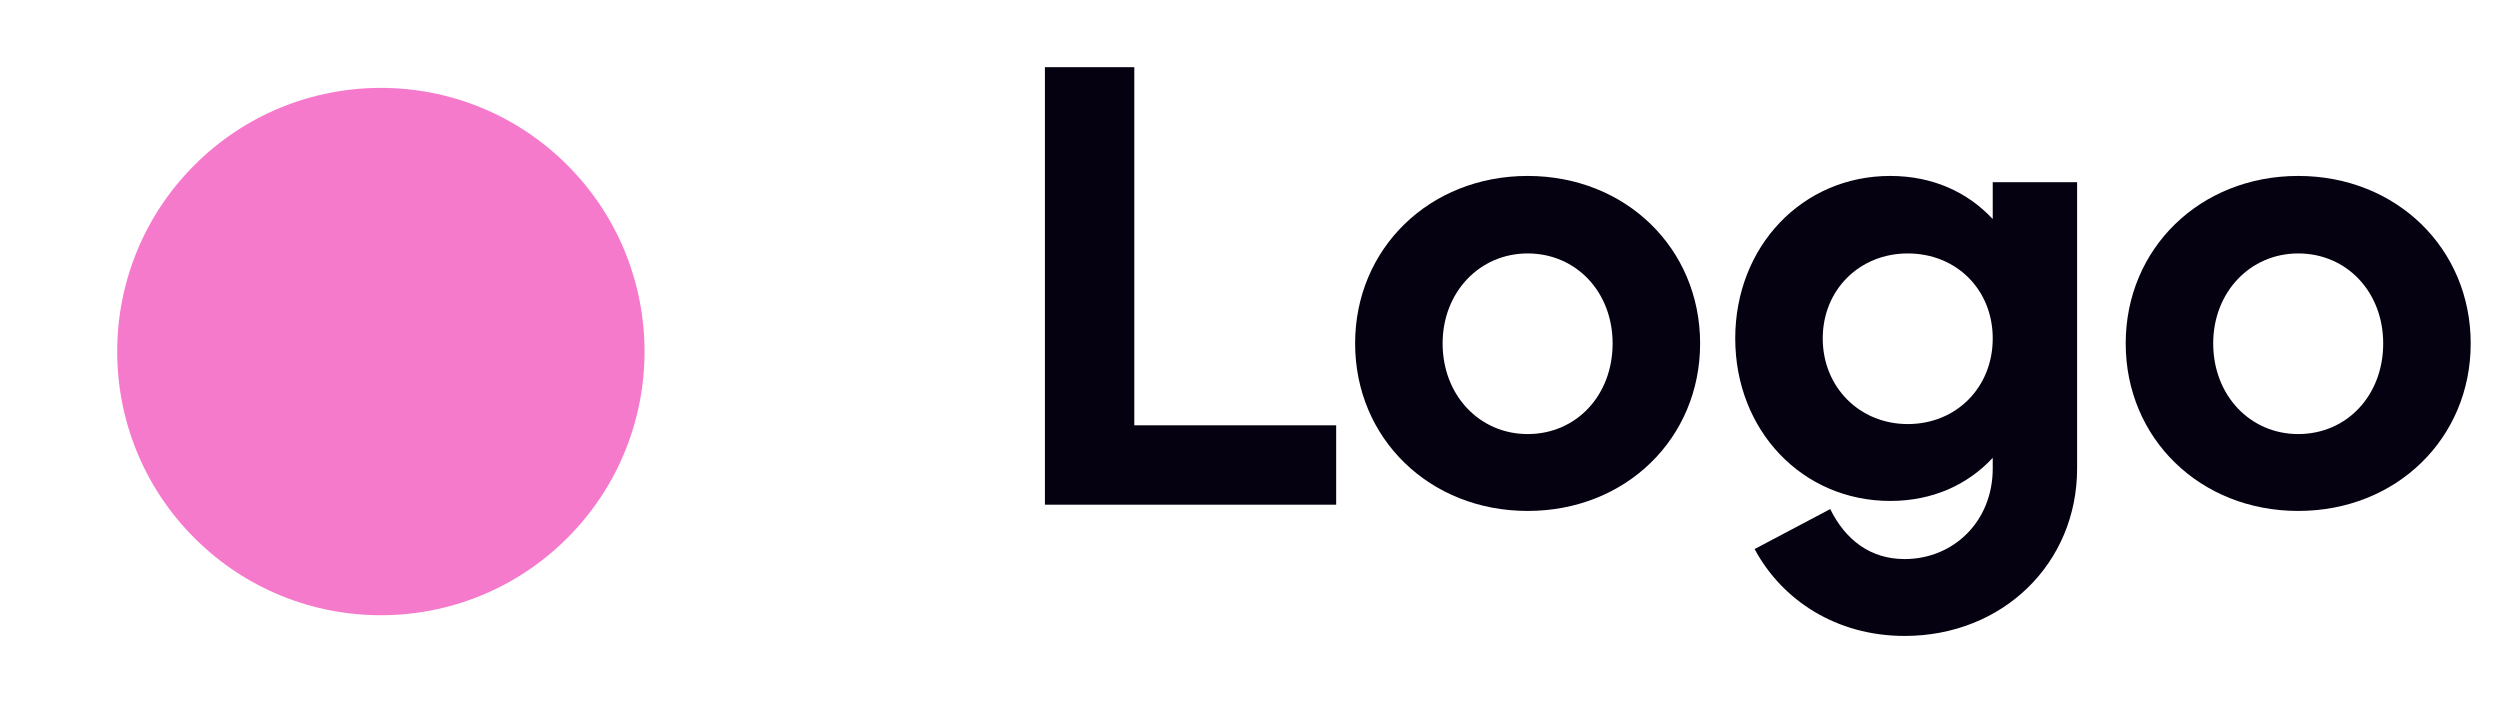
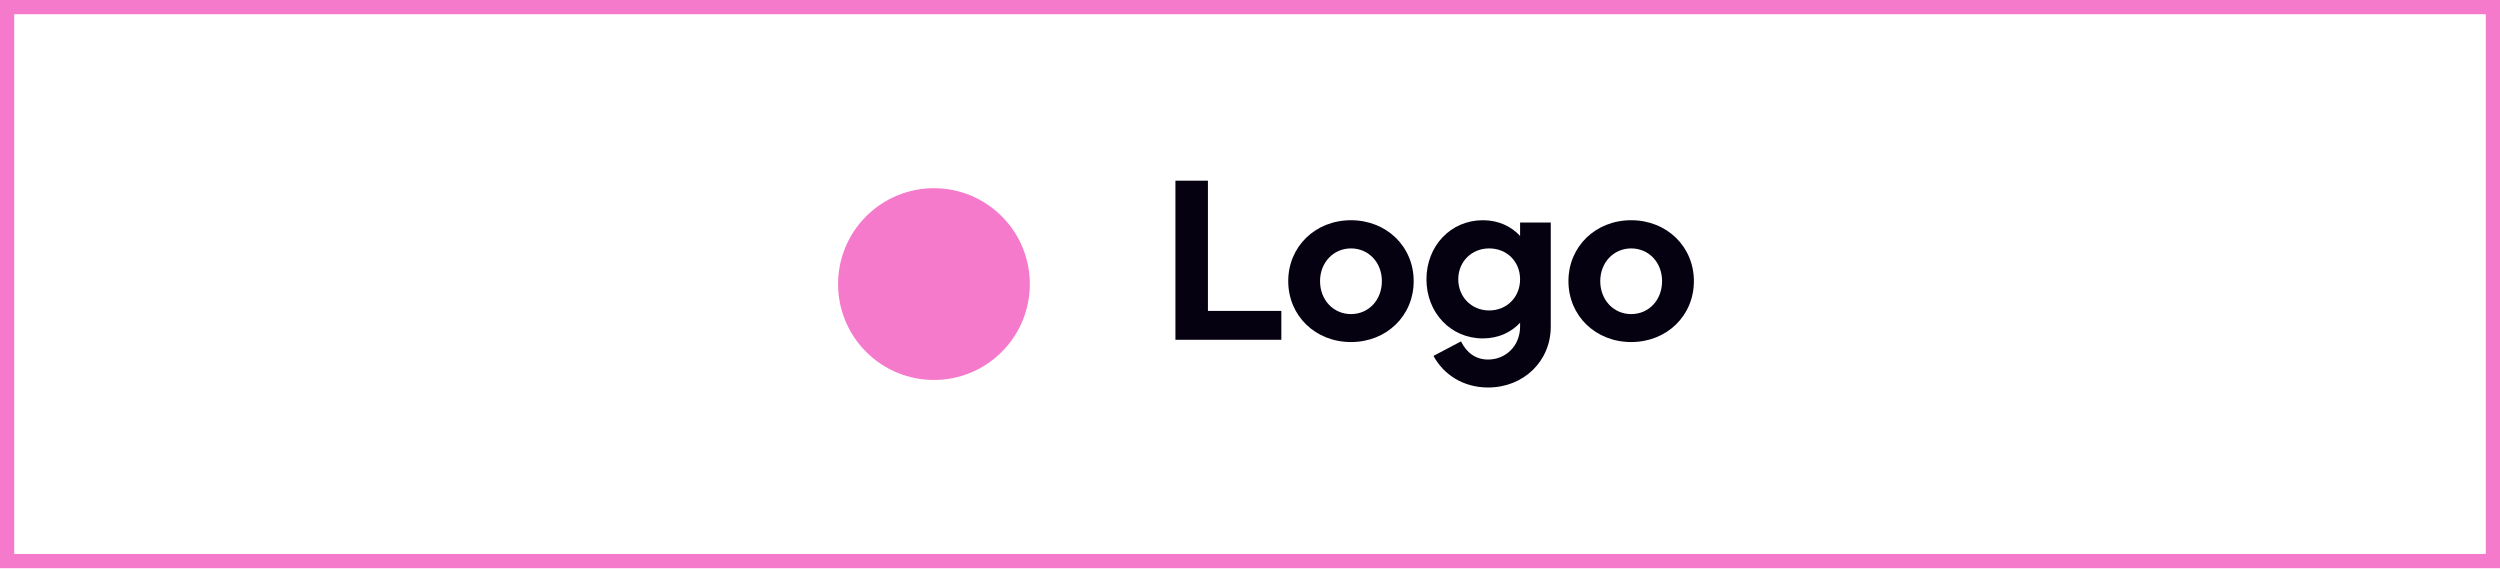
- <svg xmlns="http://www.w3.org/2000/svg" width="64" height="18" viewBox="0 0 64 18" fill="none">
-   <path fill-rule="evenodd" clip-rule="evenodd" d="M14.523 4.227C17.159 6.863 17.159 11.137 14.523 13.773C11.887 16.409 7.613 16.409 4.977 13.773C2.341 11.137 2.341 6.863 4.977 4.227C7.613 1.591 11.887 1.591 14.523 4.227Z" fill="#F67ACB" />
-   <path d="M34.206 12.92V10.888H29.038V1.72H26.75V12.92H34.206Z" fill="#050110" />
-   <path d="M34.691 8.792C34.691 11.224 36.596 13.08 39.108 13.08C41.62 13.08 43.523 11.224 43.523 8.792C43.523 6.36 41.62 4.504 39.108 4.504C36.596 4.504 34.691 6.36 34.691 8.792ZM36.931 8.792C36.931 7.48 37.876 6.488 39.108 6.488C40.355 6.488 41.283 7.48 41.283 8.792C41.283 10.12 40.355 11.112 39.108 11.112C37.876 11.112 36.931 10.12 36.931 8.792Z" fill="#050110" />
-   <path d="M51.014 5.608C50.374 4.92 49.478 4.504 48.39 4.504C46.134 4.504 44.422 6.312 44.422 8.664C44.422 11.016 46.134 12.824 48.39 12.824C49.478 12.824 50.374 12.408 51.014 11.72V11.992C51.014 13.352 50.006 14.312 48.758 14.312C47.878 14.312 47.238 13.816 46.854 13.032L44.918 14.056C45.622 15.368 47.014 16.28 48.758 16.28C51.27 16.28 53.174 14.424 53.174 11.992V4.664H51.014V5.608ZM48.838 10.856C47.606 10.856 46.662 9.912 46.662 8.664C46.662 7.416 47.606 6.488 48.838 6.488C50.086 6.488 51.014 7.416 51.014 8.664C51.014 9.912 50.086 10.856 48.838 10.856Z" fill="#050110" />
-   <path d="M54.418 8.792C54.418 11.224 56.322 13.08 58.834 13.08C61.346 13.08 63.25 11.224 63.25 8.792C63.25 6.36 61.346 4.504 58.834 4.504C56.322 4.504 54.418 6.36 54.418 8.792ZM56.658 8.792C56.658 7.48 57.602 6.488 58.834 6.488C60.082 6.488 61.01 7.48 61.01 8.792C61.01 10.12 60.082 11.112 58.834 11.112C57.602 11.112 56.658 10.12 56.658 8.792Z" fill="#050110" />
+ <svg xmlns="http://www.w3.org/2000/svg" width="176" height="40" viewBox="0 0 176 40" fill="none">
+   <path d="M0.5 0.5H175.5V39.5H0.5V0.5Z" stroke="#F67ACB" />
+   <path fill-rule="evenodd" clip-rule="evenodd" d="M70.523 15.227C73.159 17.863 73.159 22.137 70.523 24.773C67.887 27.409 63.613 27.409 60.977 24.773C58.341 22.137 58.341 17.863 60.977 15.227C63.613 12.591 67.887 12.591 70.523 15.227Z" fill="#F67ACB" />
+   <path d="M90.206 23.92V21.888H85.038V12.72H82.75V23.92H90.206Z" fill="#050110" />
+   <path d="M90.692 19.792C90.692 22.224 92.596 24.08 95.108 24.08C97.62 24.08 99.523 22.224 99.523 19.792C99.523 17.36 97.62 15.504 95.108 15.504C92.596 15.504 90.692 17.36 90.692 19.792ZM92.931 19.792C92.931 18.48 93.876 17.488 95.108 17.488C96.356 17.488 97.284 18.48 97.284 19.792C97.284 21.12 96.356 22.112 95.108 22.112C93.876 22.112 92.931 21.12 92.931 19.792Z" fill="#050110" />
+   <path d="M107.014 16.608C106.374 15.92 105.478 15.504 104.39 15.504C102.134 15.504 100.422 17.312 100.422 19.664C100.422 22.016 102.134 23.824 104.39 23.824C105.478 23.824 106.374 23.408 107.014 22.72V22.992C107.014 24.352 106.006 25.312 104.758 25.312C103.878 25.312 103.238 24.816 102.854 24.032L100.918 25.056C101.622 26.368 103.014 27.28 104.758 27.28C107.27 27.28 109.174 25.424 109.174 22.992V15.664H107.014V16.608ZM104.838 21.856C103.606 21.856 102.662 20.912 102.662 19.664C102.662 18.416 103.606 17.488 104.838 17.488C106.086 17.488 107.014 18.416 107.014 19.664C107.014 20.912 106.086 21.856 104.838 21.856Z" fill="#050110" />
+   <path d="M110.418 19.792C110.418 22.224 112.322 24.08 114.834 24.08C117.346 24.08 119.25 22.224 119.25 19.792C119.25 17.36 117.346 15.504 114.834 15.504C112.322 15.504 110.418 17.36 110.418 19.792ZM112.658 19.792C112.658 18.48 113.602 17.488 114.834 17.488C116.082 17.488 117.01 18.48 117.01 19.792C117.01 21.12 116.082 22.112 114.834 22.112C113.602 22.112 112.658 21.12 112.658 19.792Z" fill="#050110" />
</svg>
